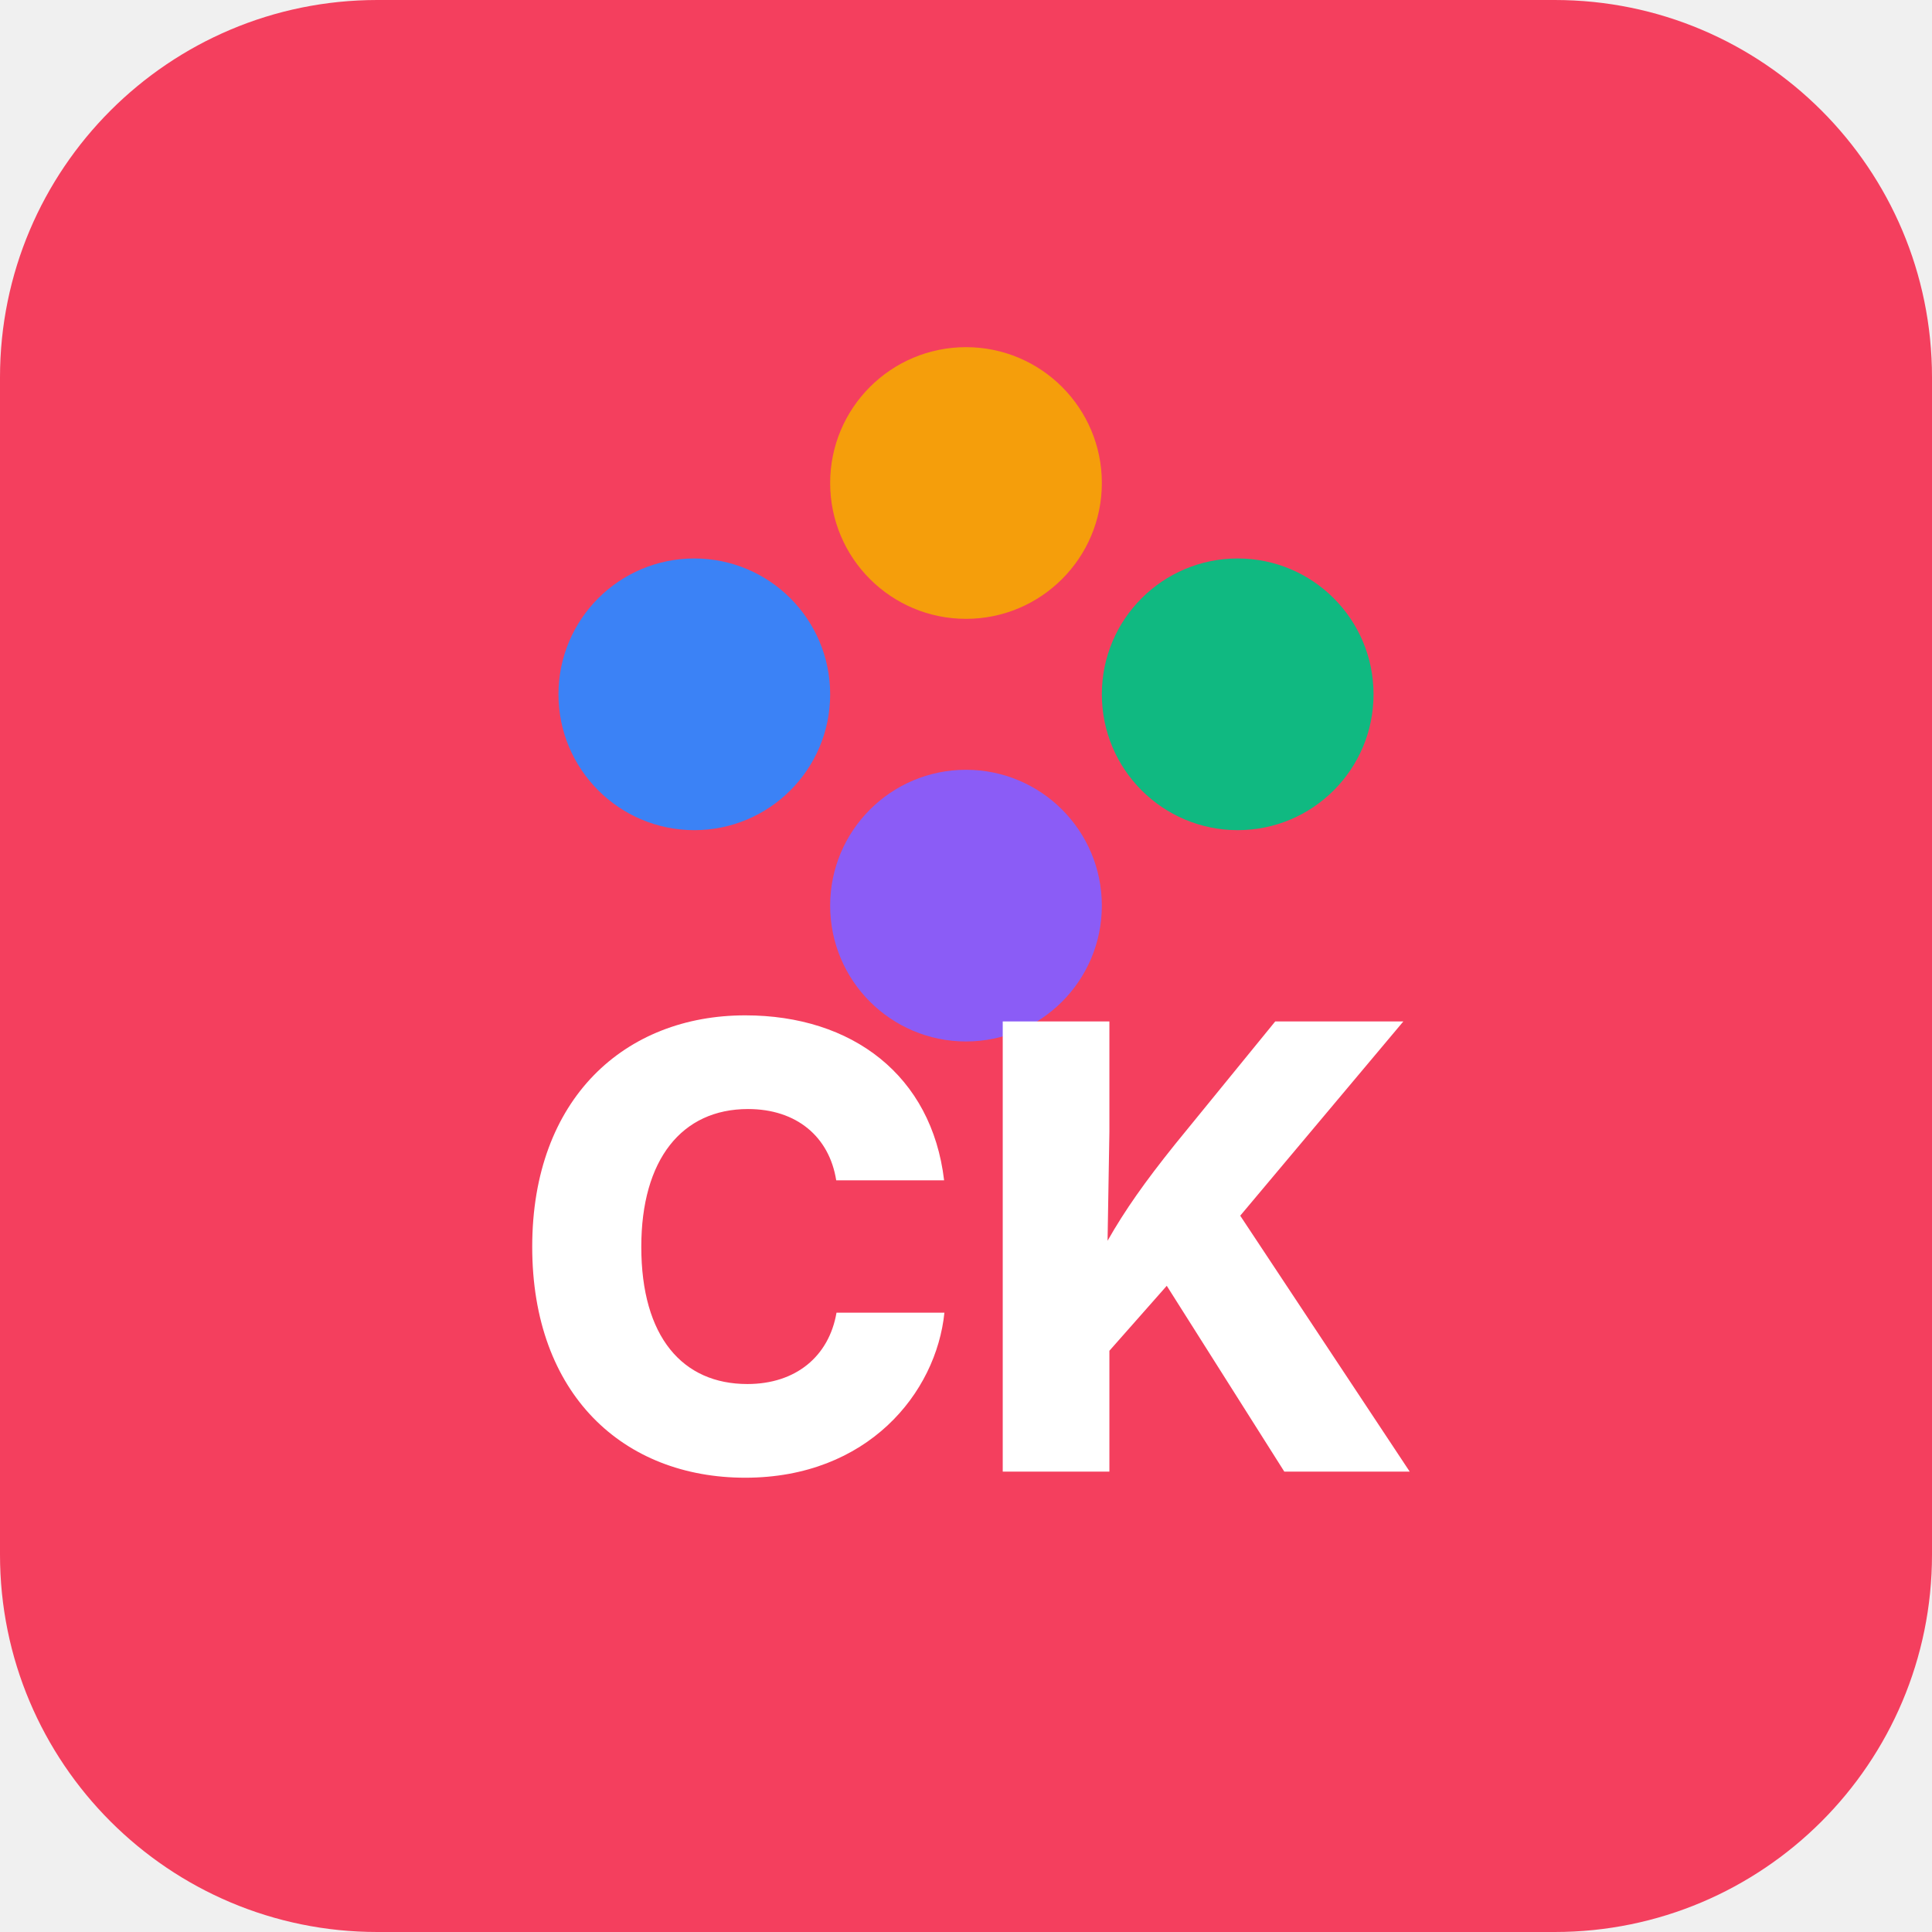
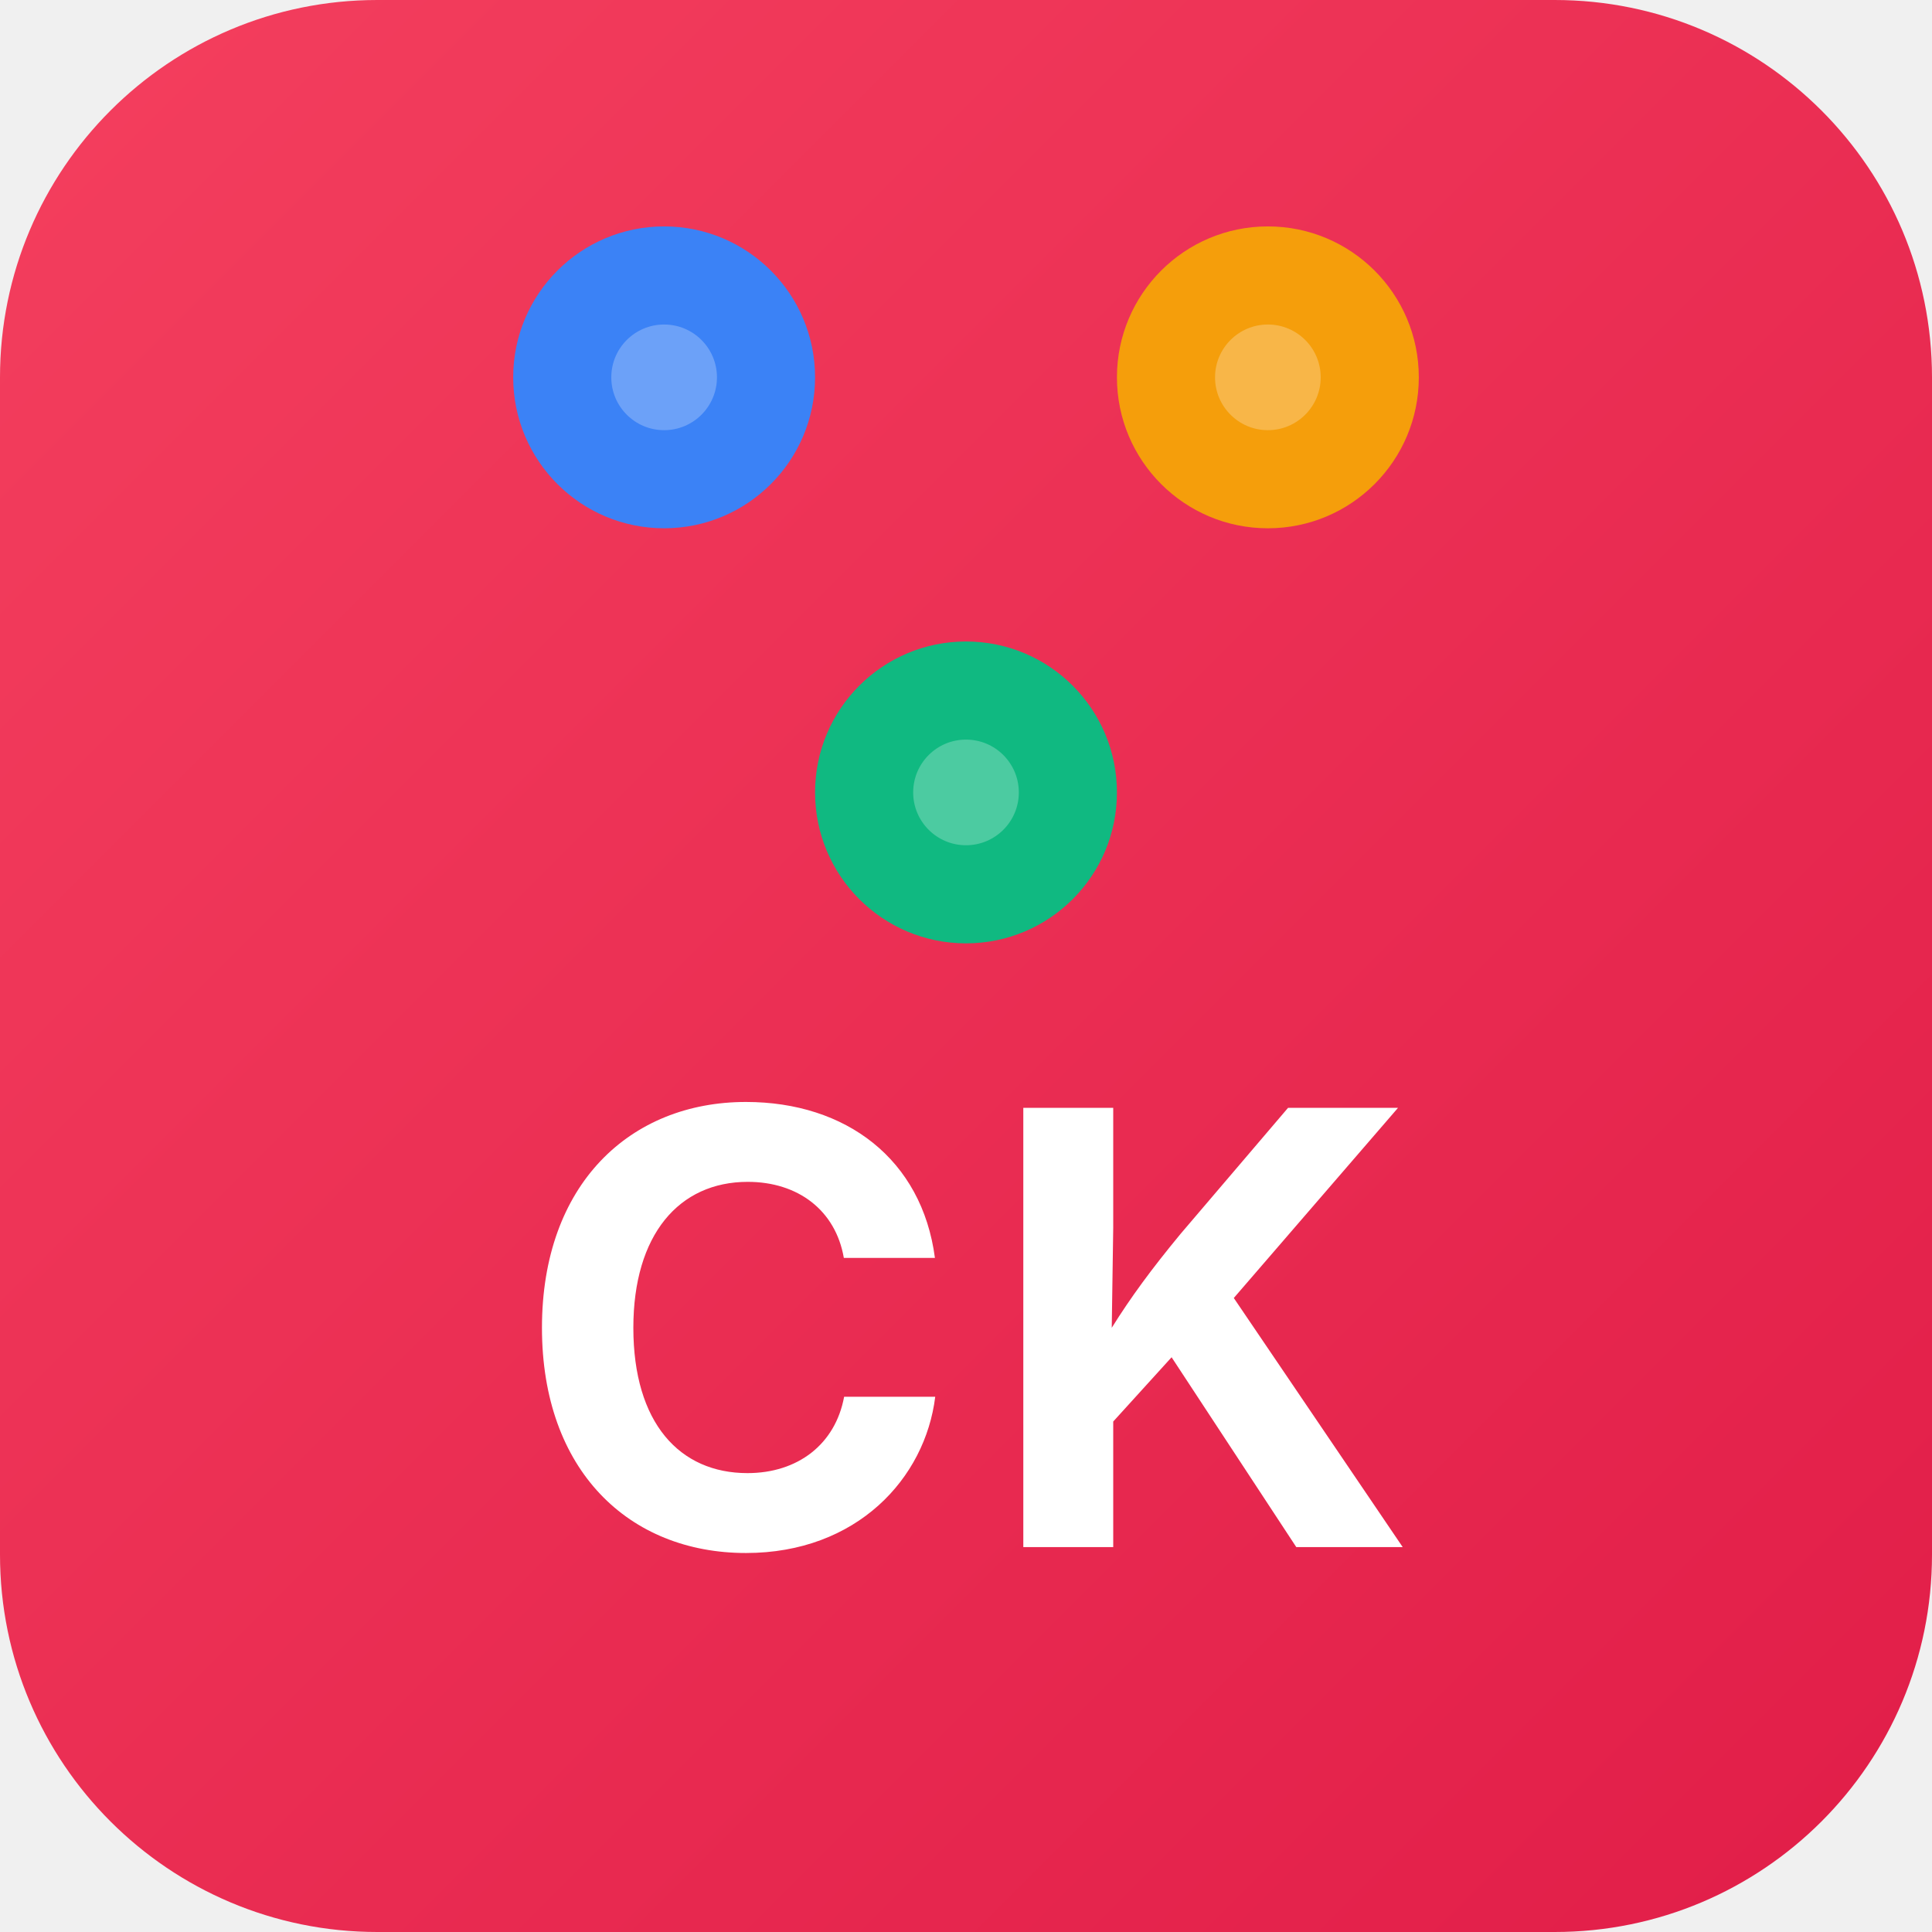
<svg xmlns="http://www.w3.org/2000/svg" viewBox="0 0 512 512">
-   <rect width="512" height="512" rx="100" fill="#f43f5e" />
-   <circle cx="184" cy="184" r="36" fill="#3b82f6" />
-   <circle cx="256" cy="128" r="36" fill="#f59e0b" />
-   <circle cx="328" cy="184" r="36" fill="#10b981" />
-   <circle cx="256" cy="240" r="36" fill="#8b5cf6" />
-   <text x="256" y="390" text-anchor="middle" font-family="system-ui, -apple-system, sans-serif" font-weight="800" font-size="164" fill="white">CK</text>
+   <defs>
+     <linearGradient id="iconBg" x1="0" y1="0" x2="1" y2="1">
+       <stop offset="0%" stop-color="#f43f5e" />
+       <stop offset="100%" stop-color="#e11d48" />
+     </linearGradient>
+   </defs>
+   <rect width="512" height="512" rx="100" fill="url(#iconBg)" />
+   <g transform="translate(256,150)">
+     <circle cx="-80" cy="-50" r="40" fill="#3b82f6" />
+     <circle cx="80" cy="-50" r="40" fill="#f59e0b" />
+     <circle cx="0" cy="60" r="40" fill="#10b981" />
+     <circle cx="-80" cy="-50" r="14" fill="rgba(255,255,255,0.25)" />
+     <circle cx="80" cy="-50" r="14" fill="rgba(255,255,255,0.25)" />
+     <circle cx="0" cy="60" r="14" fill="rgba(255,255,255,0.25)" />
+   </g>
+   <text x="256" y="410" text-anchor="middle" font-family="'Inter',system-ui,-apple-system,sans-serif" font-weight="700" font-size="160" letter-spacing="6" fill="white">CK</text>
</svg>
